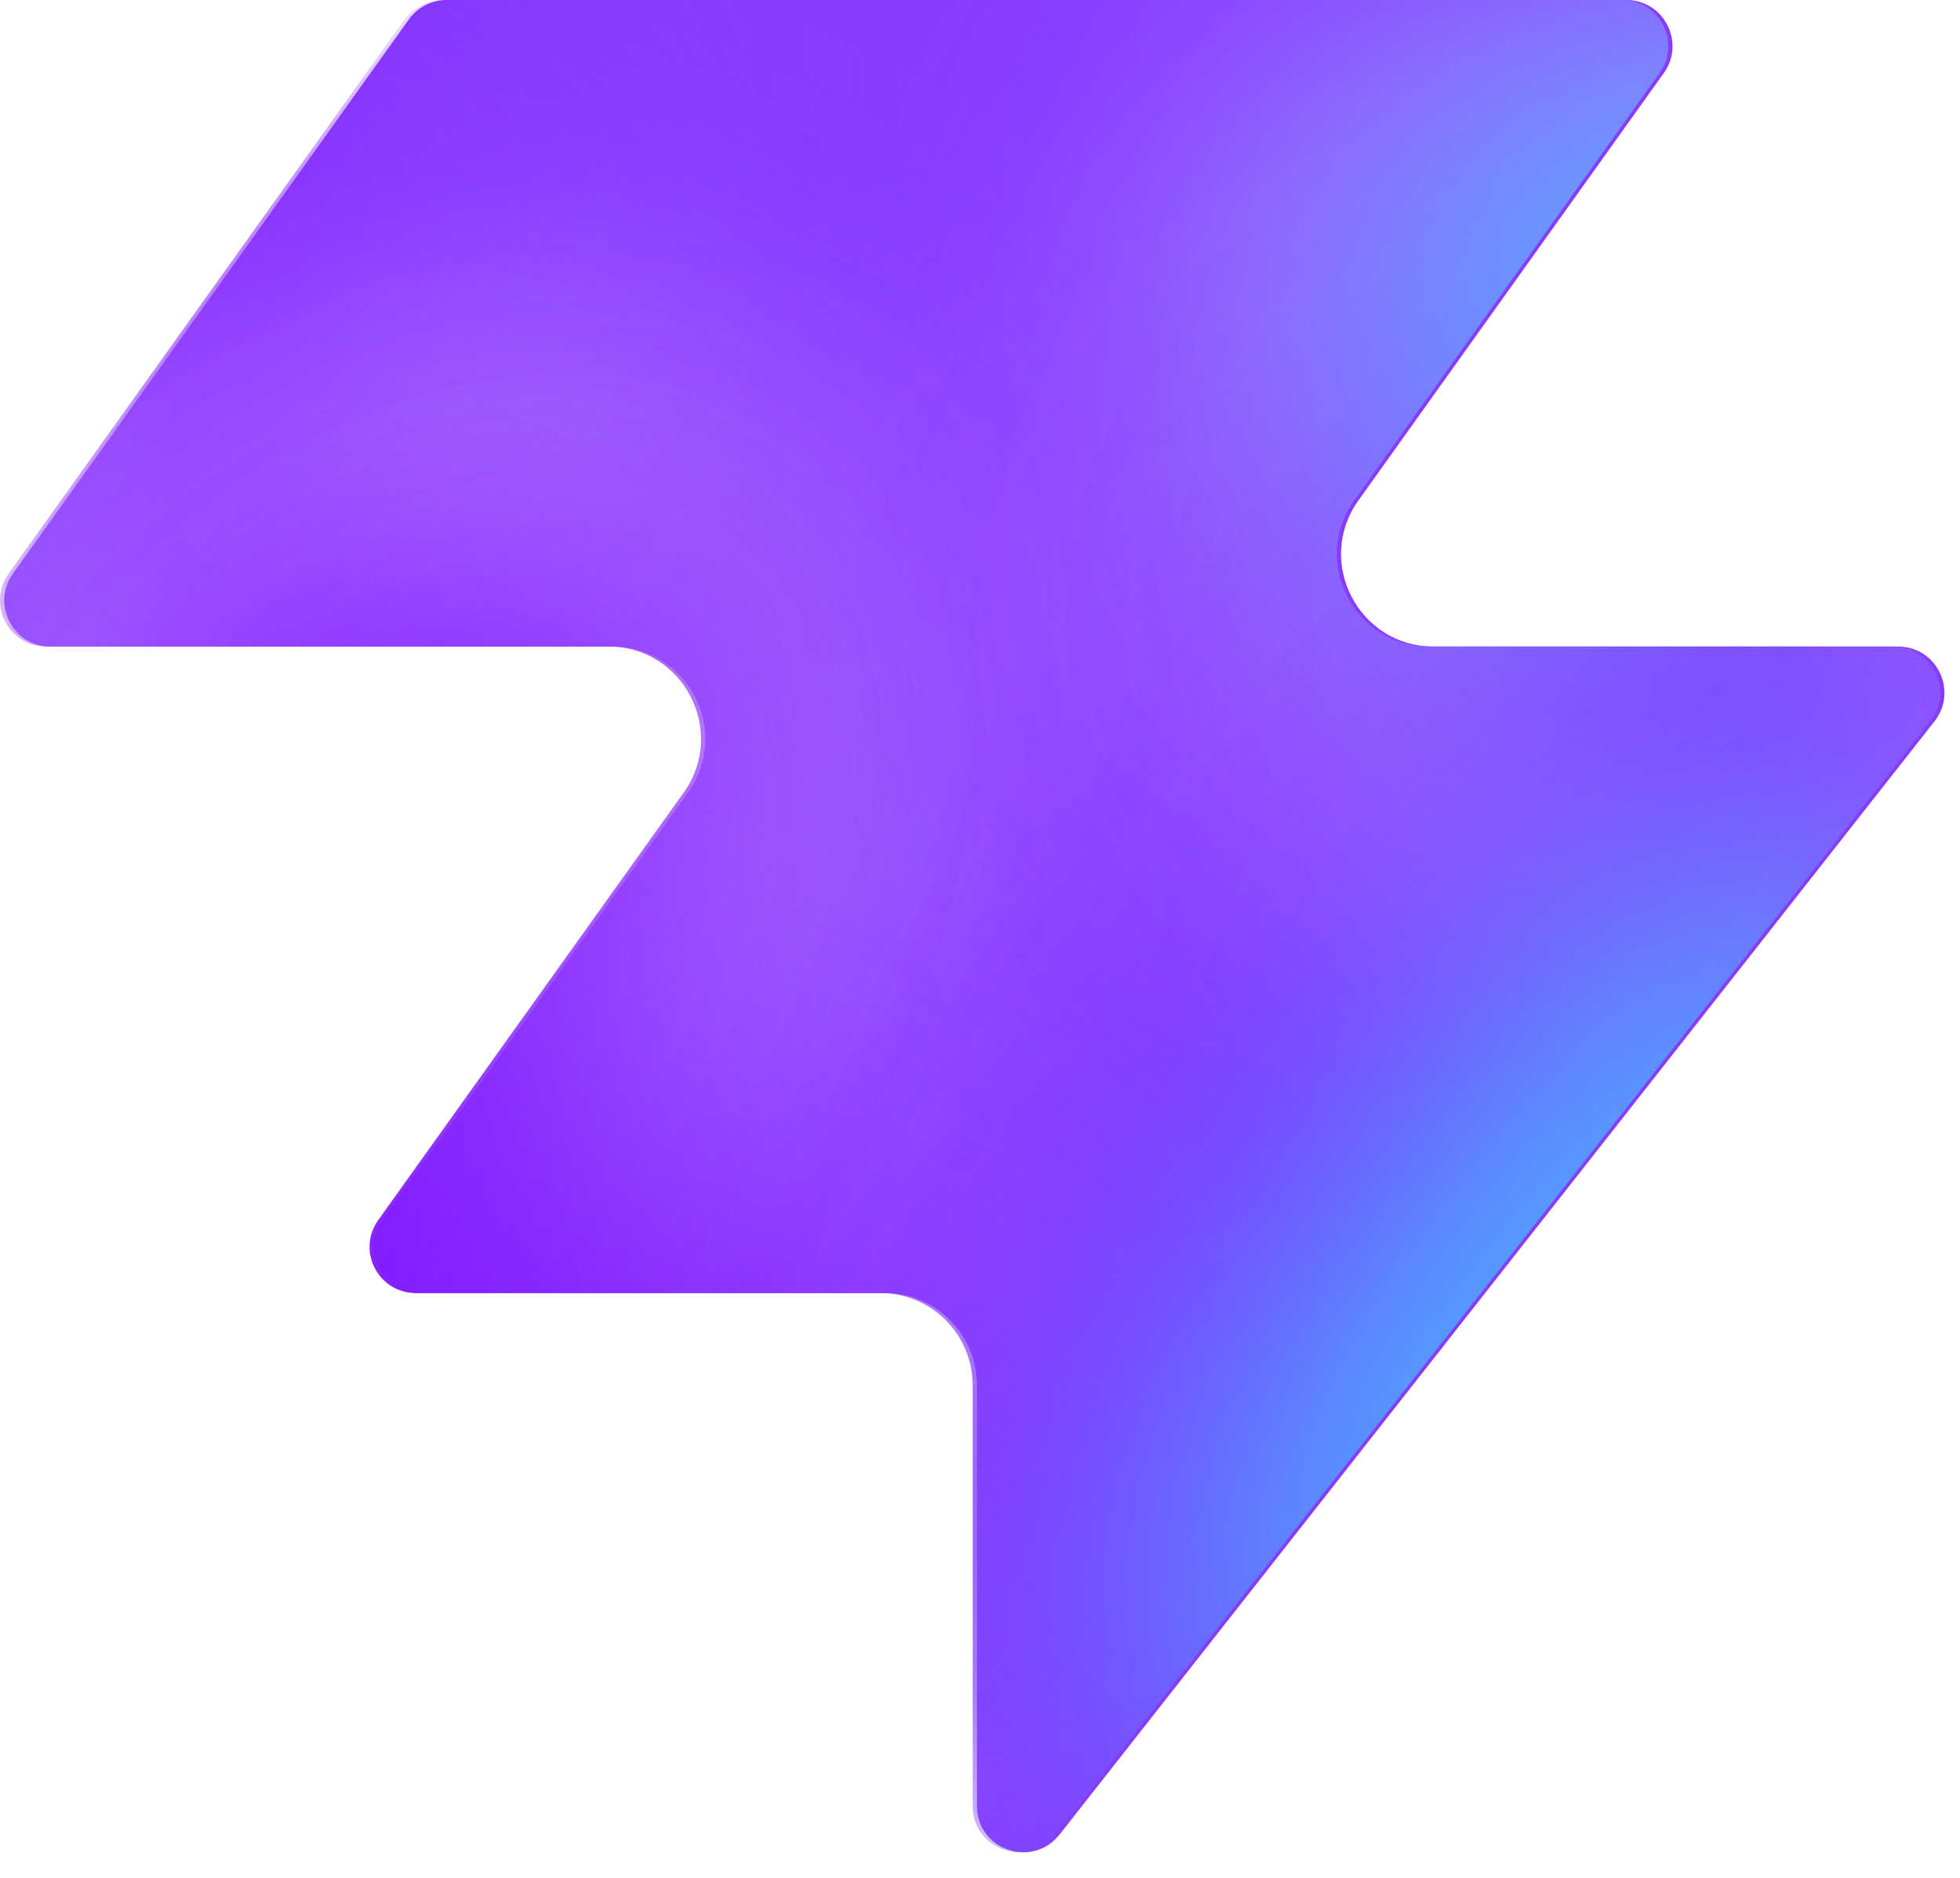
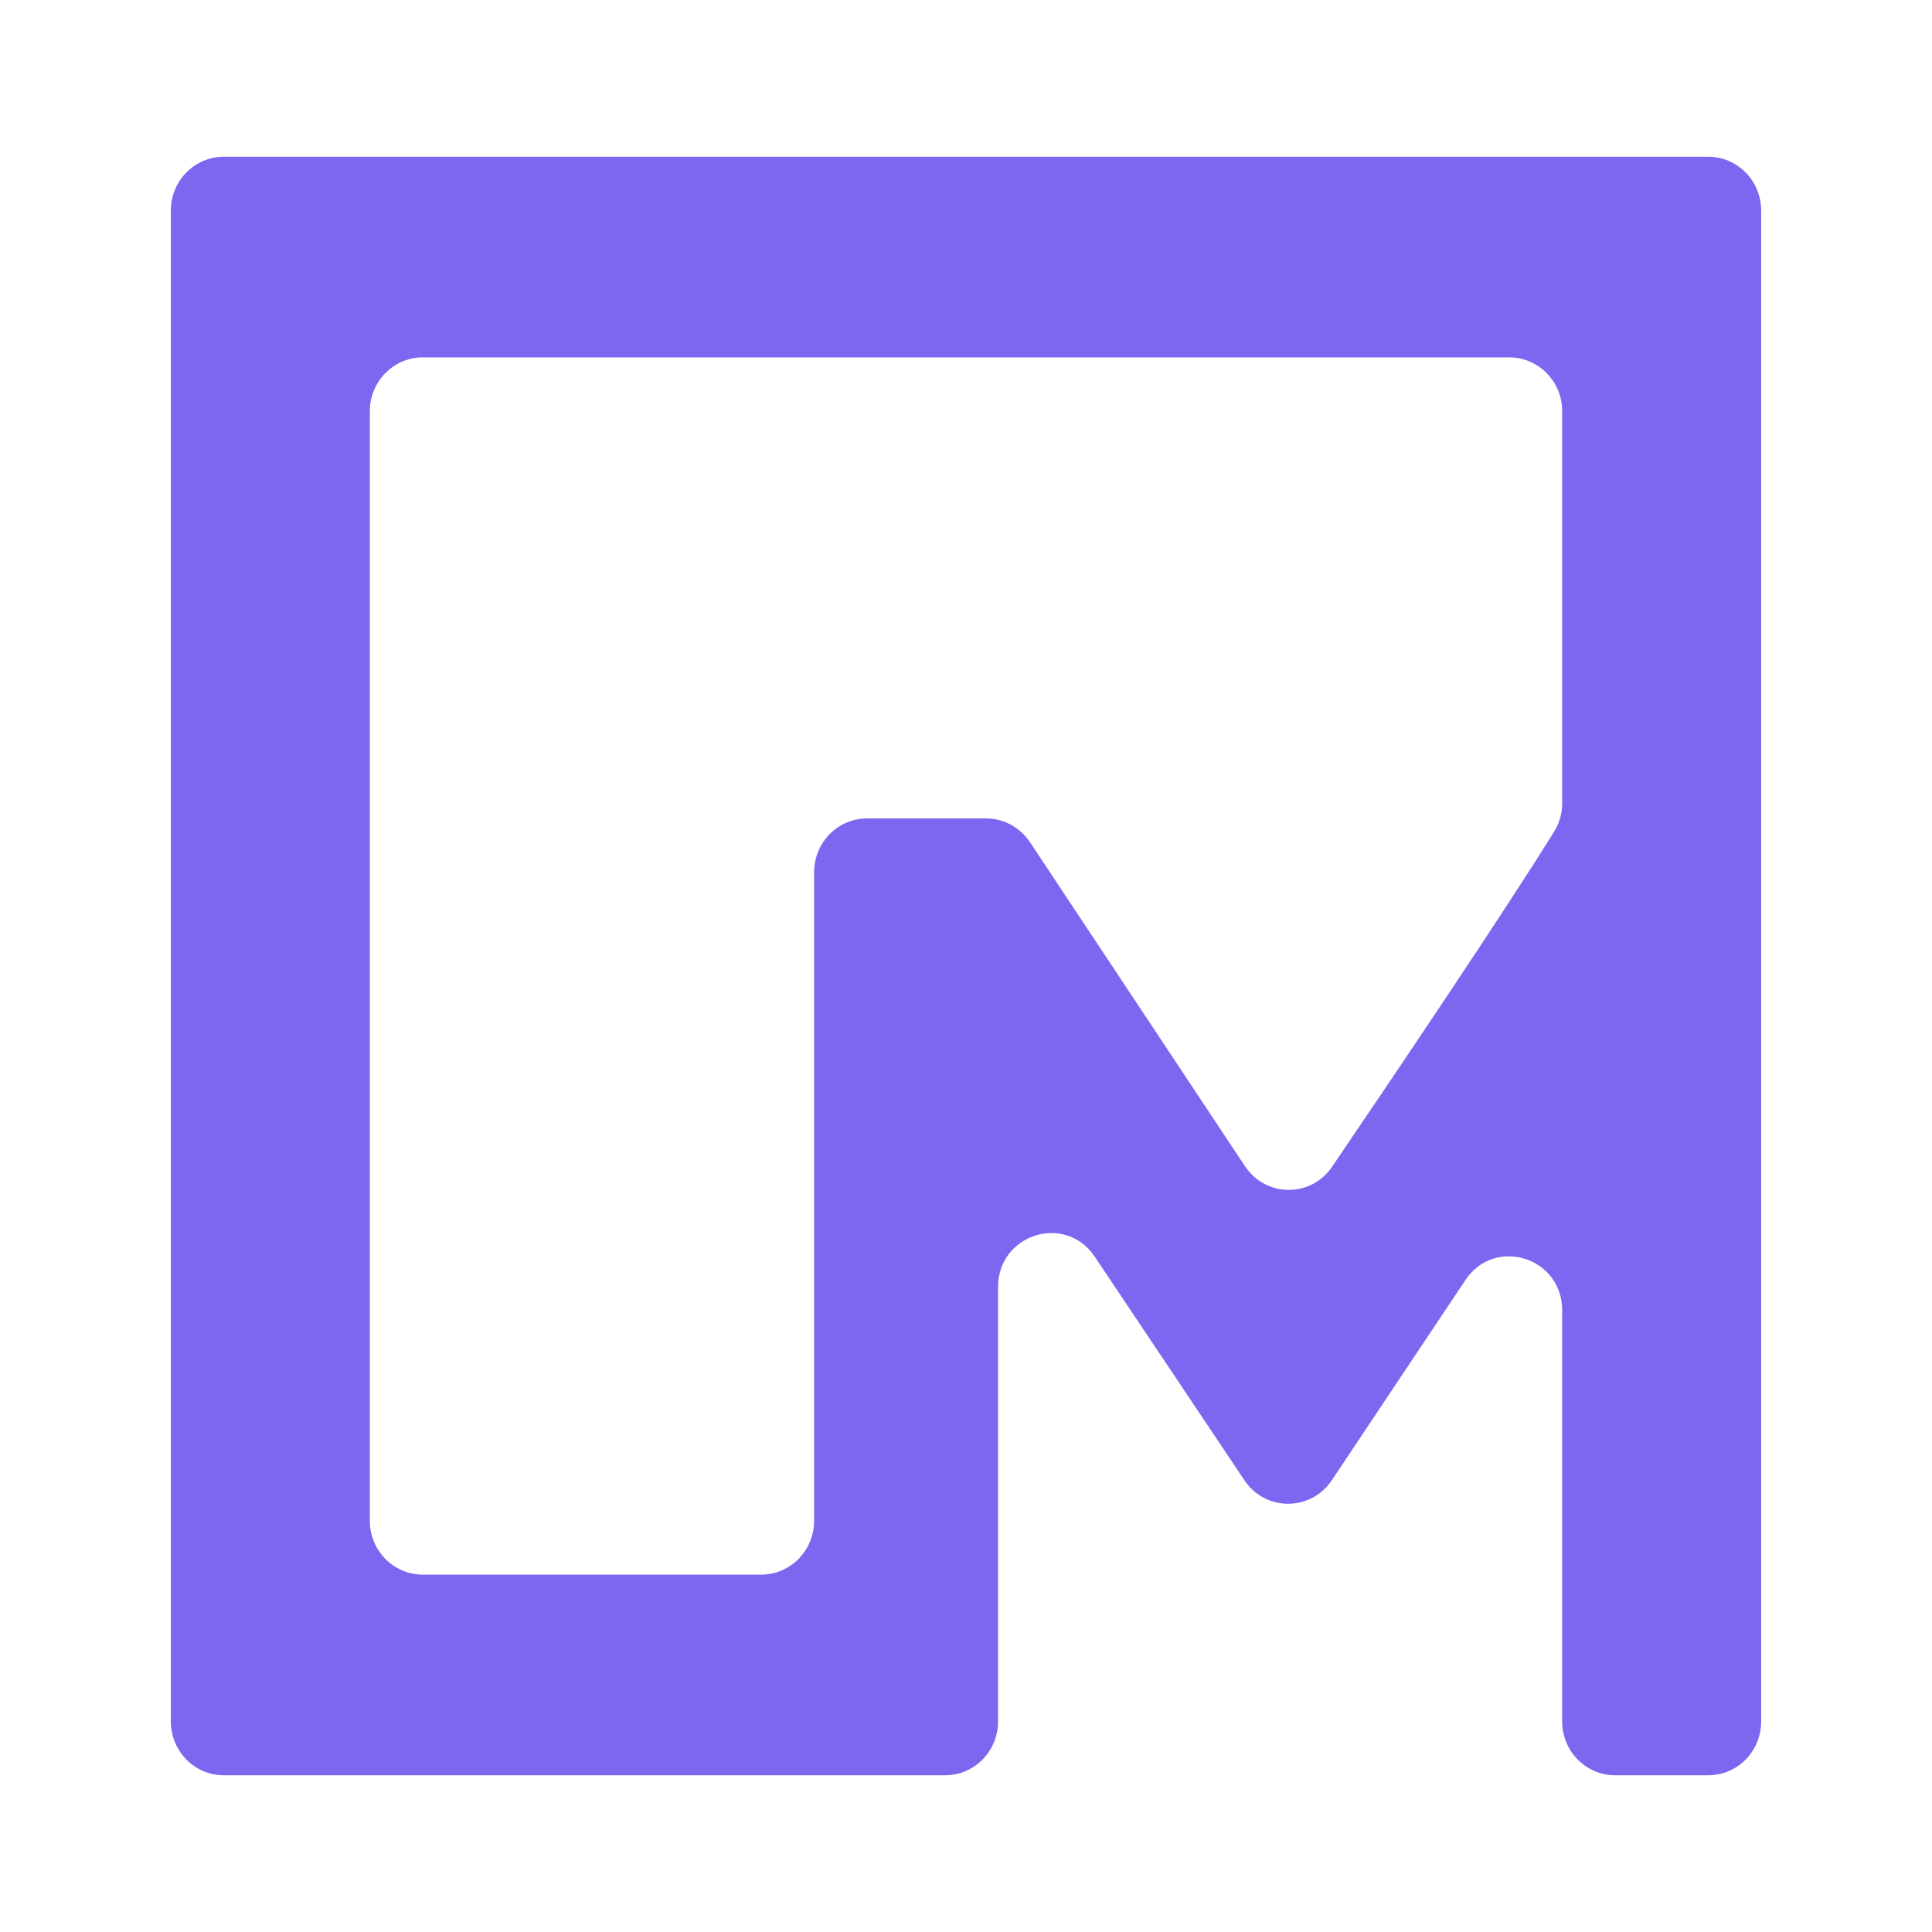
- <svg xmlns="http://www.w3.org/2000/svg" width="48" height="46" fill="none" viewBox="0 0 48 46">
-   <path fill="#863bff" d="M25.946 44.938c-.664.845-2.021.375-2.021-.698V33.937a2.26 2.26 0 0 0-2.262-2.262H10.287c-.92 0-1.456-1.04-.92-1.788l7.48-10.471c1.07-1.497 0-3.578-1.842-3.578H1.237c-.92 0-1.456-1.04-.92-1.788L10.013.474c.214-.297.556-.474.92-.474h28.894c.92 0 1.456 1.04.92 1.788l-7.48 10.471c-1.07 1.498 0 3.579 1.842 3.579h11.377c.943 0 1.473 1.088.89 1.83L25.947 44.94z" style="fill:#863bff;fill:color(display-p3 .525 .23 1);fill-opacity:1" />
-   <mask id="a" width="48" height="46" x="0" y="0" maskUnits="userSpaceOnUse" style="mask-type:alpha">
-     <path fill="#000" d="M25.842 44.938c-.664.844-2.021.375-2.021-.698V33.937a2.26 2.26 0 0 0-2.262-2.262H10.183c-.92 0-1.456-1.04-.92-1.788l7.48-10.471c1.07-1.498 0-3.579-1.842-3.579H1.133c-.92 0-1.456-1.04-.92-1.787L9.91.473c.214-.297.556-.474.92-.474h28.894c.92 0 1.456 1.04.92 1.788l-7.48 10.471c-1.07 1.498 0 3.578 1.842 3.578h11.377c.943 0 1.473 1.088.89 1.832L25.843 44.94z" style="fill:#000;fill-opacity:1" />
-   </mask>
-   <g mask="url(#a)">
-     <g filter="url(#b)">
-       <ellipse cx="5.508" cy="14.704" fill="#ede6ff" rx="5.508" ry="14.704" style="fill:#ede6ff;fill:color(display-p3 .927 .903 1);fill-opacity:1" transform="matrix(.00324 1 1 -.00324 -4.47 31.516)" />
-     </g>
-     <g filter="url(#c)">
-       <ellipse cx="10.399" cy="29.851" fill="#ede6ff" rx="10.399" ry="29.851" style="fill:#ede6ff;fill:color(display-p3 .927 .903 1);fill-opacity:1" transform="matrix(.00324 1 1 -.00324 -39.328 7.883)" />
-     </g>
-     <g filter="url(#d)">
-       <ellipse cx="5.508" cy="30.487" fill="#7e14ff" rx="5.508" ry="30.487" style="fill:#7e14ff;fill:color(display-p3 .492 .077 1);fill-opacity:1" transform="rotate(89.814 -25.913 -14.639)scale(1 -1)" />
-     </g>
-     <g filter="url(#e)">
-       <ellipse cx="5.508" cy="30.599" fill="#7e14ff" rx="5.508" ry="30.599" style="fill:#7e14ff;fill:color(display-p3 .492 .077 1);fill-opacity:1" transform="rotate(89.814 -32.644 -3.334)scale(1 -1)" />
-     </g>
-     <g filter="url(#f)">
-       <ellipse cx="5.508" cy="30.599" fill="#7e14ff" rx="5.508" ry="30.599" style="fill:#7e14ff;fill:color(display-p3 .492 .077 1);fill-opacity:1" transform="matrix(.00324 1 1 -.00324 -34.34 30.47)" />
-     </g>
-     <g filter="url(#g)">
-       <ellipse cx="14.072" cy="22.078" fill="#ede6ff" rx="14.072" ry="22.078" style="fill:#ede6ff;fill:color(display-p3 .927 .903 1);fill-opacity:1" transform="rotate(93.35 24.506 48.493)scale(-1 1)" />
-     </g>
-     <g filter="url(#h)">
-       <ellipse cx="3.47" cy="21.501" fill="#7e14ff" rx="3.47" ry="21.501" style="fill:#7e14ff;fill:color(display-p3 .492 .077 1);fill-opacity:1" transform="rotate(89.009 28.708 47.59)scale(-1 1)" />
-     </g>
-     <g filter="url(#i)">
-       <ellipse cx="3.47" cy="21.501" fill="#7e14ff" rx="3.47" ry="21.501" style="fill:#7e14ff;fill:color(display-p3 .492 .077 1);fill-opacity:1" transform="rotate(89.009 28.708 47.59)scale(-1 1)" />
-     </g>
-     <g filter="url(#j)">
-       <ellipse cx=".387" cy="8.972" fill="#7e14ff" rx="4.407" ry="29.108" style="fill:#7e14ff;fill:color(display-p3 .492 .077 1);fill-opacity:1" transform="rotate(39.51 .387 8.972)" />
-     </g>
-     <g filter="url(#k)">
-       <ellipse cx="47.523" cy="-6.092" fill="#7e14ff" rx="4.407" ry="29.108" style="fill:#7e14ff;fill:color(display-p3 .492 .077 1);fill-opacity:1" transform="rotate(37.892 47.523 -6.092)" />
-     </g>
-     <g filter="url(#l)">
-       <ellipse cx="41.412" cy="6.333" fill="#47bfff" rx="5.971" ry="9.665" style="fill:#47bfff;fill:color(display-p3 .28 .748 1);fill-opacity:1" transform="rotate(37.892 41.412 6.333)" />
-     </g>
-     <g filter="url(#m)">
-       <ellipse cx="-1.879" cy="38.332" fill="#7e14ff" rx="4.407" ry="29.108" style="fill:#7e14ff;fill:color(display-p3 .492 .077 1);fill-opacity:1" transform="rotate(37.892 -1.88 38.332)" />
-     </g>
-     <g filter="url(#n)">
-       <ellipse cx="-1.879" cy="38.332" fill="#7e14ff" rx="4.407" ry="29.108" style="fill:#7e14ff;fill:color(display-p3 .492 .077 1);fill-opacity:1" transform="rotate(37.892 -1.88 38.332)" />
-     </g>
-     <g filter="url(#o)">
-       <ellipse cx="35.651" cy="29.907" fill="#7e14ff" rx="4.407" ry="29.108" style="fill:#7e14ff;fill:color(display-p3 .492 .077 1);fill-opacity:1" transform="rotate(37.892 35.651 29.907)" />
-     </g>
-     <g filter="url(#p)">
-       <ellipse cx="38.418" cy="32.4" fill="#47bfff" rx="5.971" ry="15.297" style="fill:#47bfff;fill:color(display-p3 .28 .748 1);fill-opacity:1" transform="rotate(37.892 38.418 32.4)" />
-     </g>
-   </g>
-   <defs>
-     <filter id="b" width="60.045" height="41.654" x="-19.77" y="16.149" color-interpolation-filters="sRGB" filterUnits="userSpaceOnUse">
-       <feFlood flood-opacity="0" result="BackgroundImageFix" />
-       <feBlend in="SourceGraphic" in2="BackgroundImageFix" result="shape" />
-       <feGaussianBlur result="effect1_foregroundBlur_2002_17158" stdDeviation="7.659" />
-     </filter>
-     <filter id="c" width="90.34" height="51.437" x="-54.613" y="-7.533" color-interpolation-filters="sRGB" filterUnits="userSpaceOnUse">
-       <feFlood flood-opacity="0" result="BackgroundImageFix" />
-       <feBlend in="SourceGraphic" in2="BackgroundImageFix" result="shape" />
-       <feGaussianBlur result="effect1_foregroundBlur_2002_17158" stdDeviation="7.659" />
-     </filter>
-     <filter id="d" width="79.355" height="29.4" x="-49.64" y="2.03" color-interpolation-filters="sRGB" filterUnits="userSpaceOnUse">
-       <feFlood flood-opacity="0" result="BackgroundImageFix" />
-       <feBlend in="SourceGraphic" in2="BackgroundImageFix" result="shape" />
-       <feGaussianBlur result="effect1_foregroundBlur_2002_17158" stdDeviation="4.596" />
-     </filter>
-     <filter id="e" width="79.579" height="29.4" x="-45.045" y="20.029" color-interpolation-filters="sRGB" filterUnits="userSpaceOnUse">
-       <feFlood flood-opacity="0" result="BackgroundImageFix" />
-       <feBlend in="SourceGraphic" in2="BackgroundImageFix" result="shape" />
-       <feGaussianBlur result="effect1_foregroundBlur_2002_17158" stdDeviation="4.596" />
-     </filter>
-     <filter id="f" width="79.579" height="29.4" x="-43.513" y="21.178" color-interpolation-filters="sRGB" filterUnits="userSpaceOnUse">
-       <feFlood flood-opacity="0" result="BackgroundImageFix" />
-       <feBlend in="SourceGraphic" in2="BackgroundImageFix" result="shape" />
-       <feGaussianBlur result="effect1_foregroundBlur_2002_17158" stdDeviation="4.596" />
-     </filter>
-     <filter id="g" width="74.749" height="58.852" x="15.756" y="-17.901" color-interpolation-filters="sRGB" filterUnits="userSpaceOnUse">
-       <feFlood flood-opacity="0" result="BackgroundImageFix" />
-       <feBlend in="SourceGraphic" in2="BackgroundImageFix" result="shape" />
-       <feGaussianBlur result="effect1_foregroundBlur_2002_17158" stdDeviation="7.659" />
-     </filter>
-     <filter id="h" width="61.377" height="25.362" x="23.548" y="2.284" color-interpolation-filters="sRGB" filterUnits="userSpaceOnUse">
-       <feFlood flood-opacity="0" result="BackgroundImageFix" />
-       <feBlend in="SourceGraphic" in2="BackgroundImageFix" result="shape" />
-       <feGaussianBlur result="effect1_foregroundBlur_2002_17158" stdDeviation="4.596" />
-     </filter>
-     <filter id="i" width="61.377" height="25.362" x="23.548" y="2.284" color-interpolation-filters="sRGB" filterUnits="userSpaceOnUse">
-       <feFlood flood-opacity="0" result="BackgroundImageFix" />
-       <feBlend in="SourceGraphic" in2="BackgroundImageFix" result="shape" />
-       <feGaussianBlur result="effect1_foregroundBlur_2002_17158" stdDeviation="4.596" />
-     </filter>
-     <filter id="j" width="56.045" height="63.649" x="-27.636" y="-22.853" color-interpolation-filters="sRGB" filterUnits="userSpaceOnUse">
-       <feFlood flood-opacity="0" result="BackgroundImageFix" />
-       <feBlend in="SourceGraphic" in2="BackgroundImageFix" result="shape" />
-       <feGaussianBlur result="effect1_foregroundBlur_2002_17158" stdDeviation="4.596" />
-     </filter>
-     <filter id="k" width="54.814" height="64.646" x="20.116" y="-38.415" color-interpolation-filters="sRGB" filterUnits="userSpaceOnUse">
-       <feFlood flood-opacity="0" result="BackgroundImageFix" />
-       <feBlend in="SourceGraphic" in2="BackgroundImageFix" result="shape" />
-       <feGaussianBlur result="effect1_foregroundBlur_2002_17158" stdDeviation="4.596" />
-     </filter>
-     <filter id="l" width="33.541" height="35.313" x="24.641" y="-11.323" color-interpolation-filters="sRGB" filterUnits="userSpaceOnUse">
-       <feFlood flood-opacity="0" result="BackgroundImageFix" />
-       <feBlend in="SourceGraphic" in2="BackgroundImageFix" result="shape" />
-       <feGaussianBlur result="effect1_foregroundBlur_2002_17158" stdDeviation="4.596" />
-     </filter>
-     <filter id="m" width="54.814" height="64.646" x="-29.286" y="6.009" color-interpolation-filters="sRGB" filterUnits="userSpaceOnUse">
-       <feFlood flood-opacity="0" result="BackgroundImageFix" />
-       <feBlend in="SourceGraphic" in2="BackgroundImageFix" result="shape" />
-       <feGaussianBlur result="effect1_foregroundBlur_2002_17158" stdDeviation="4.596" />
-     </filter>
-     <filter id="n" width="54.814" height="64.646" x="-29.286" y="6.009" color-interpolation-filters="sRGB" filterUnits="userSpaceOnUse">
-       <feFlood flood-opacity="0" result="BackgroundImageFix" />
-       <feBlend in="SourceGraphic" in2="BackgroundImageFix" result="shape" />
-       <feGaussianBlur result="effect1_foregroundBlur_2002_17158" stdDeviation="4.596" />
-     </filter>
-     <filter id="o" width="54.814" height="64.646" x="8.244" y="-2.416" color-interpolation-filters="sRGB" filterUnits="userSpaceOnUse">
-       <feFlood flood-opacity="0" result="BackgroundImageFix" />
-       <feBlend in="SourceGraphic" in2="BackgroundImageFix" result="shape" />
-       <feGaussianBlur result="effect1_foregroundBlur_2002_17158" stdDeviation="4.596" />
-     </filter>
-     <filter id="p" width="39.409" height="43.623" x="18.713" y="10.588" color-interpolation-filters="sRGB" filterUnits="userSpaceOnUse">
-       <feFlood flood-opacity="0" result="BackgroundImageFix" />
-       <feBlend in="SourceGraphic" in2="BackgroundImageFix" result="shape" />
-       <feGaussianBlur result="effect1_foregroundBlur_2002_17158" stdDeviation="4.596" />
-     </filter>
-   </defs>
+ <svg xmlns="http://www.w3.org/2000/svg" width="40" height="40" viewBox="0 0 40 40" fill="none">
+   <path fill-rule="evenodd" clip-rule="evenodd" d="M36.463 35.64C36.463 36.256 35.973 36.755 35.368 36.755H33.438C32.833 36.755 32.343 36.256 32.343 35.64V32.599C32.343 32.599 32.343 32.599 32.343 32.599C32.343 32.599 32.343 32.599 32.343 32.599V27.128C32.343 26.029 30.947 25.593 30.341 26.501L27.575 30.645C27.141 31.296 26.199 31.297 25.764 30.647L22.665 26.018C22.058 25.111 20.664 25.549 20.664 26.646L20.664 32.601L20.664 35.64C20.664 36.256 20.174 36.755 19.569 36.755H4.632C4.027 36.755 3.537 36.256 3.537 35.64V4.359C3.537 3.744 4.027 3.245 4.632 3.245H35.368C35.973 3.245 36.463 3.744 36.463 4.359V35.64ZM7.657 31.486C7.657 32.102 8.148 32.601 8.753 32.601H15.759C16.364 32.601 16.855 32.102 16.855 31.486V18.06C16.855 17.444 17.345 16.945 17.95 16.945H20.416C20.78 16.945 21.12 17.129 21.324 17.436L25.776 24.145C26.207 24.793 27.142 24.801 27.579 24.157C28.858 22.273 31.147 18.88 32.18 17.212C32.288 17.037 32.343 16.837 32.343 16.631V8.514C32.343 7.898 31.852 7.399 31.247 7.399H8.753C8.148 7.399 7.657 7.898 7.657 8.514V31.486Z" fill="#7C68F0" />
</svg>
